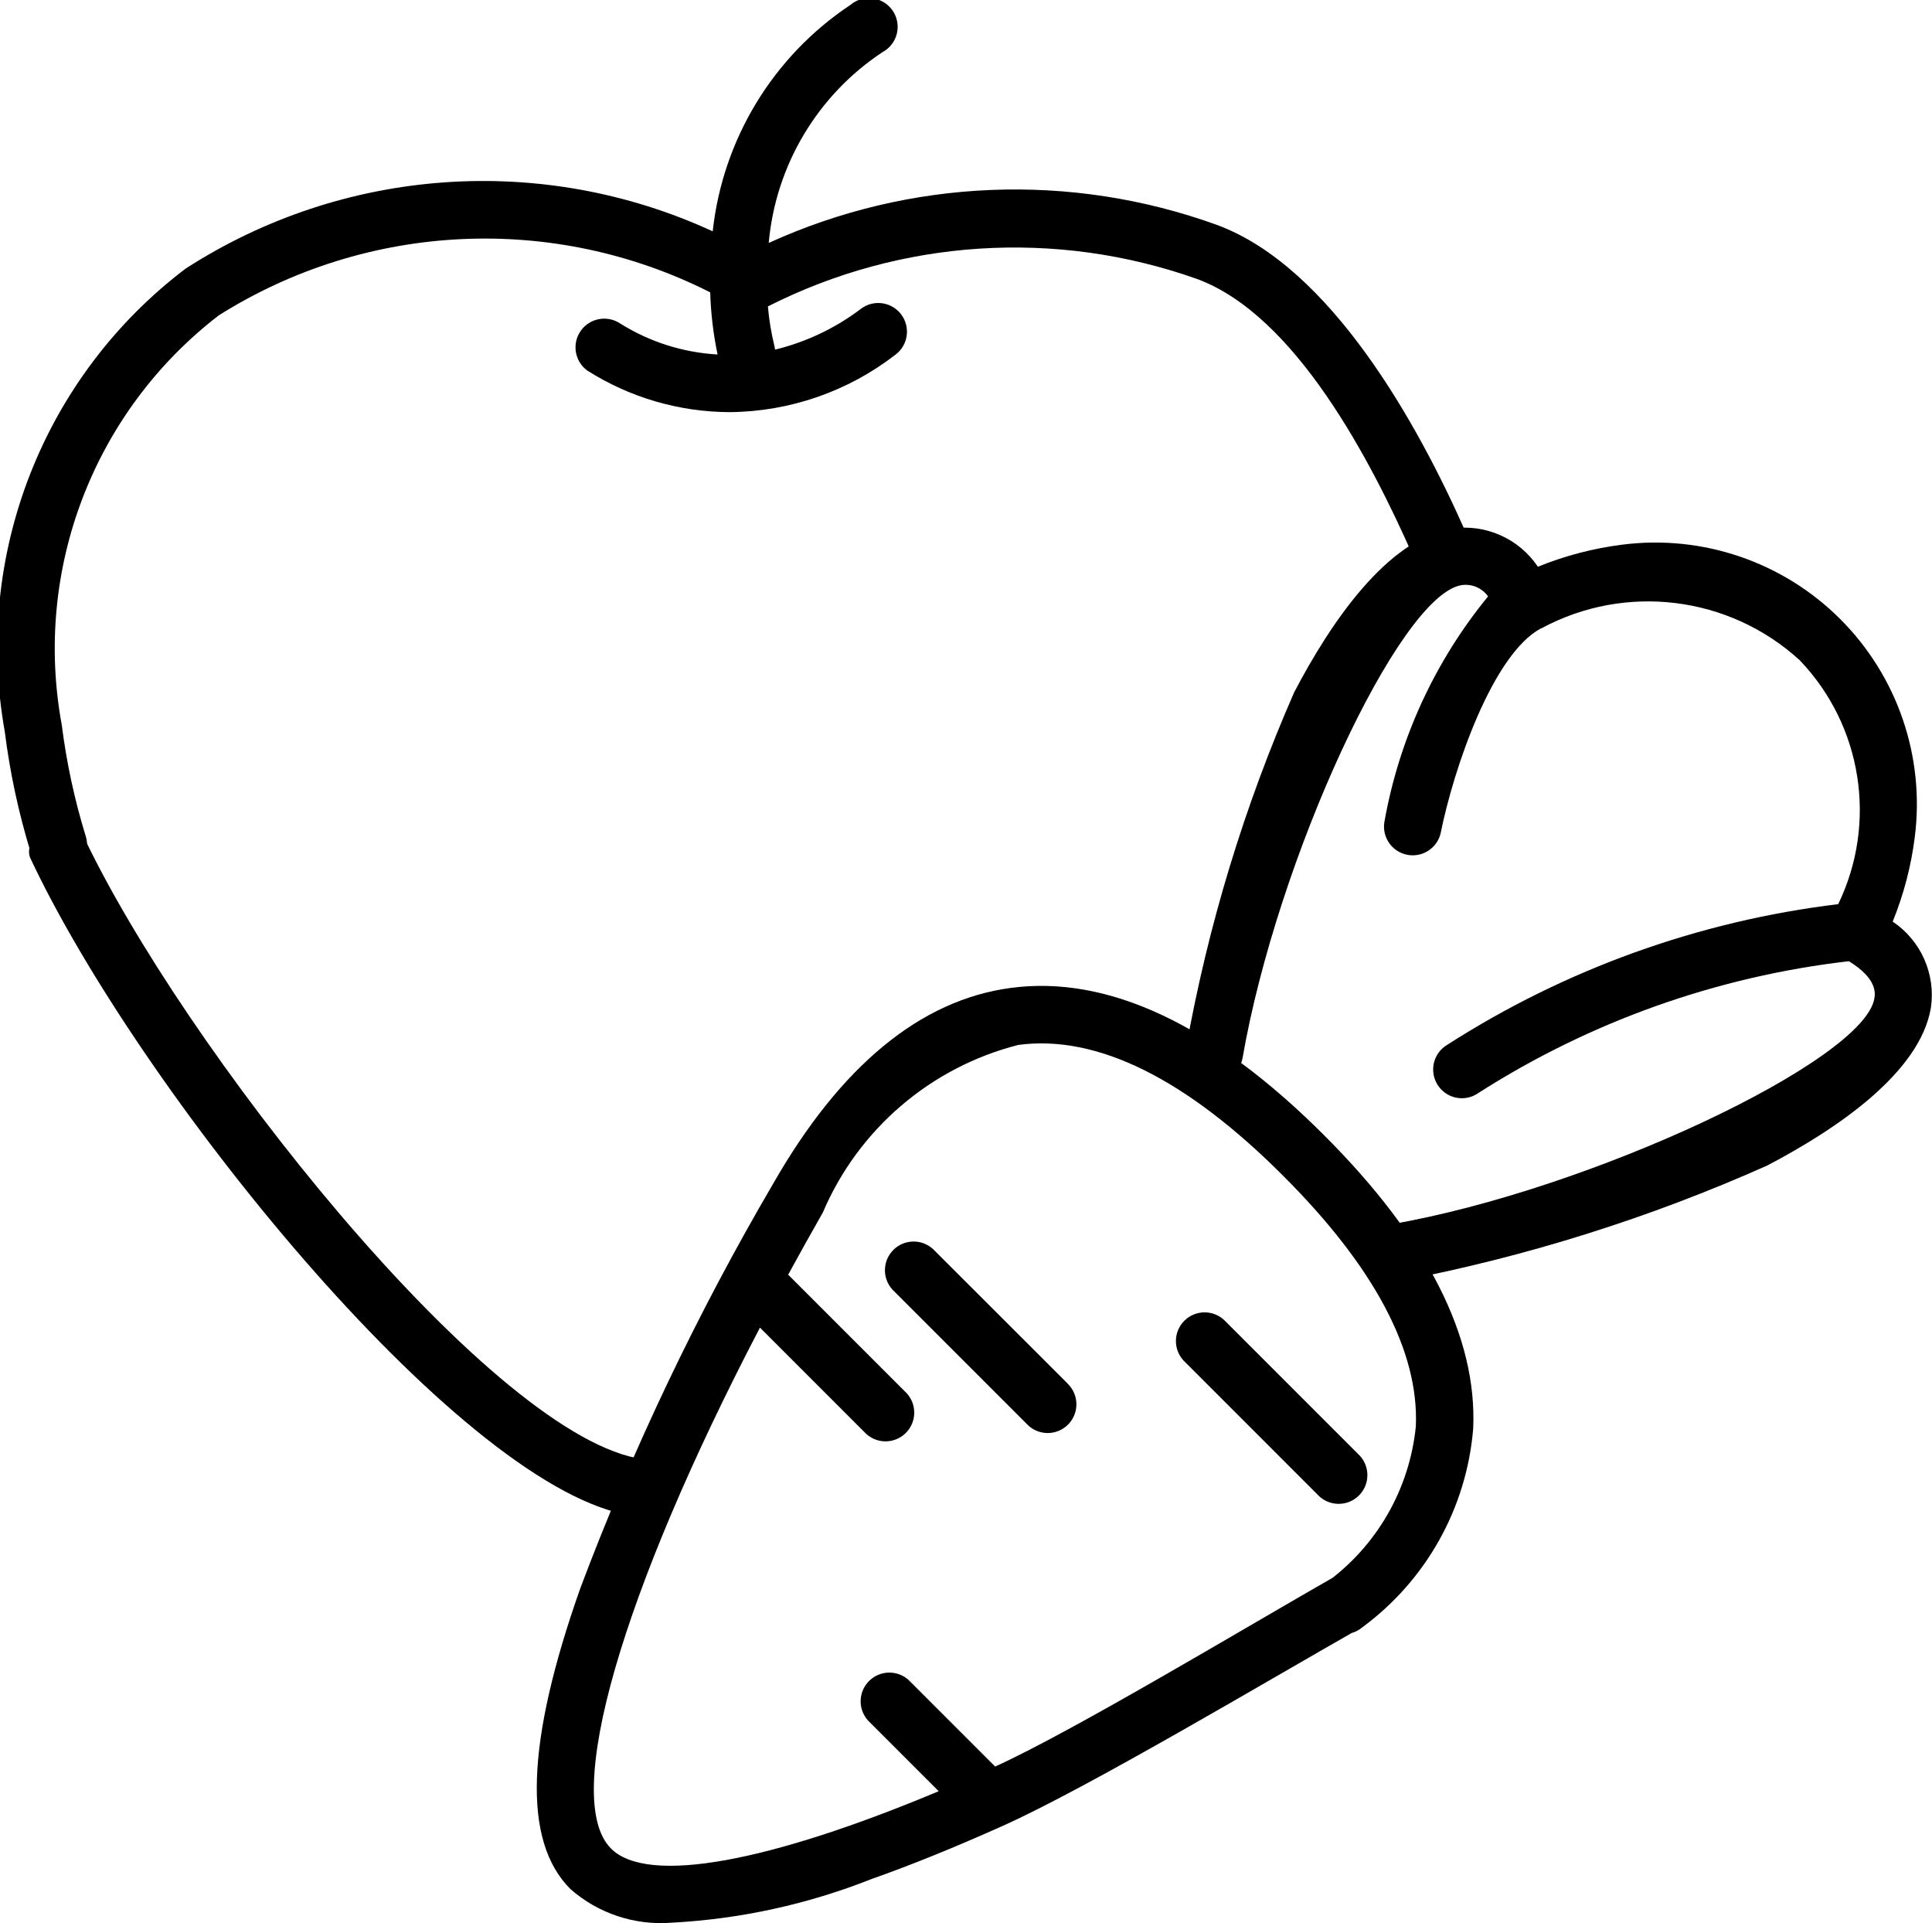
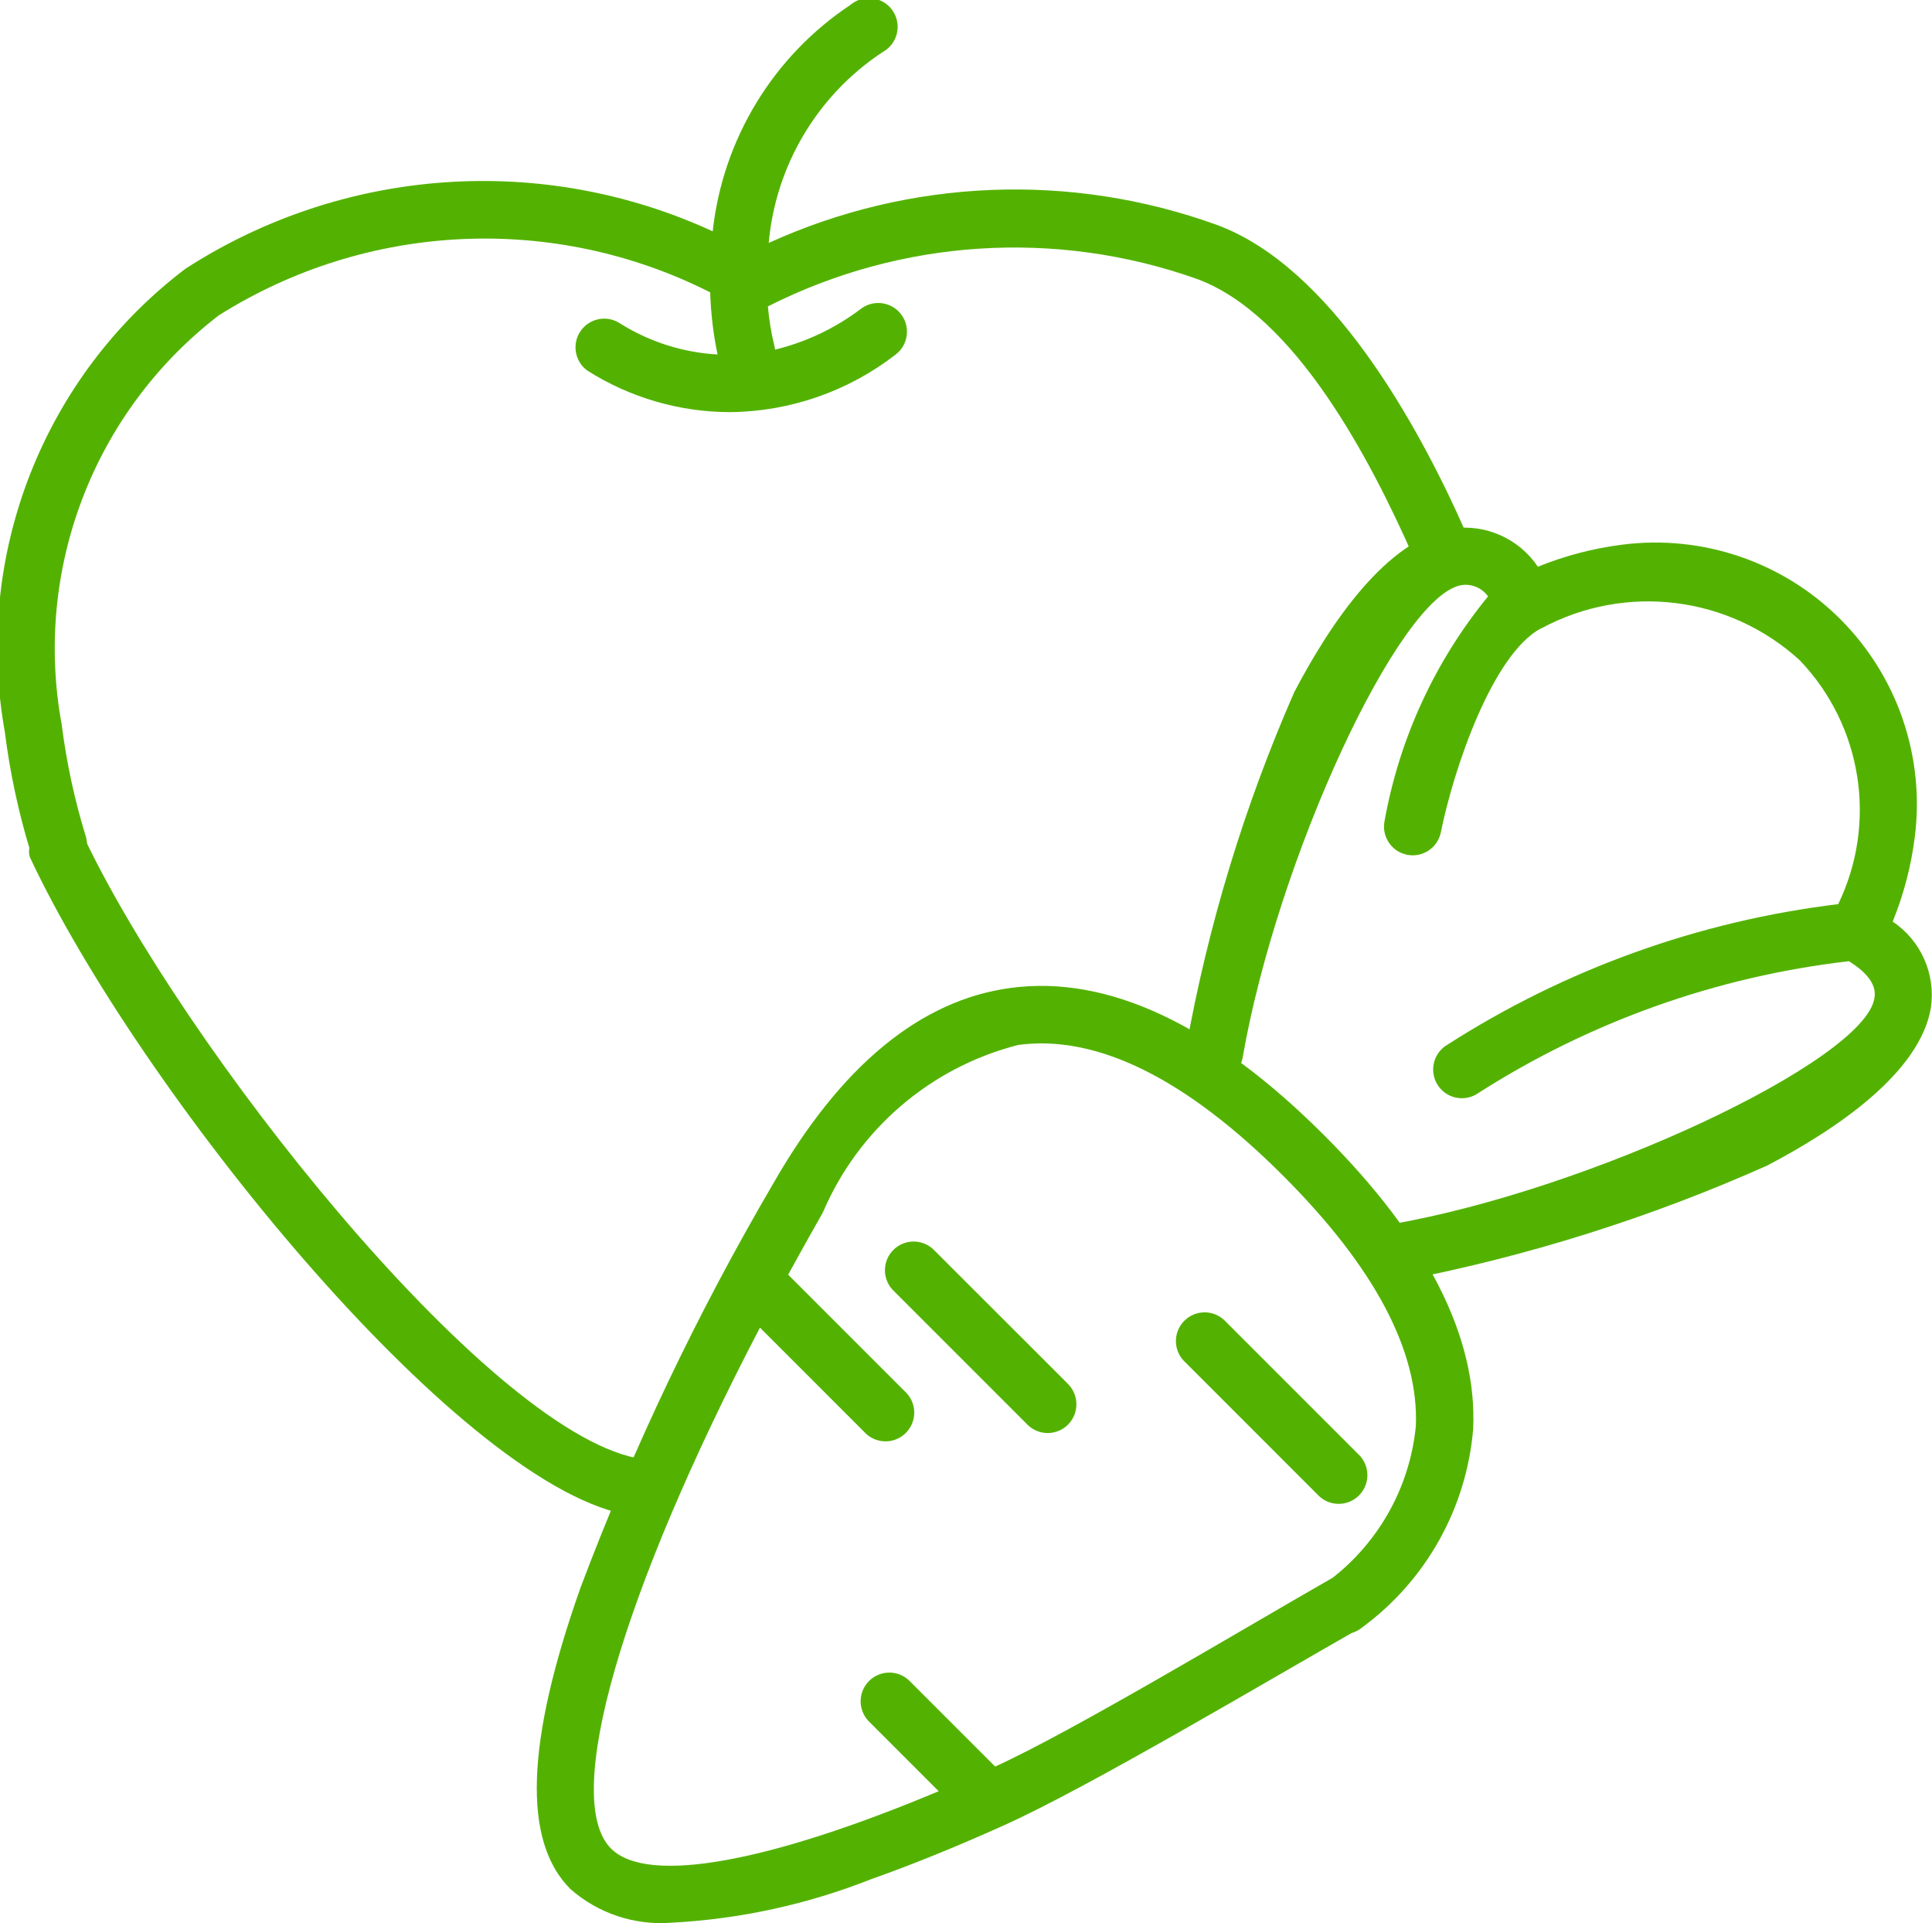
<svg xmlns="http://www.w3.org/2000/svg" width="26.246" height="26.115" viewBox="0 0 26.246 26.115">
  <g id="vegetables_1_" data-name="vegetables (1)" transform="translate(0.001 -0.392)">
    <g id="Group_174" data-name="Group 174" transform="translate(0.394 11.531)">
      <g id="Group_173" data-name="Group 173">
-         <path id="Path_92" data-name="Path 92" d="M10.618,75.856c-2.07-.413-6.182-5.612-7.528-8.479-.092-.195-.519-.187-.519-.187s-.279.324-.187.519c1.465,3.12,5.753,8.448,8.081,8.912a.4.4,0,0,0,.077.008.39.39,0,0,0,.076-.772Z" transform="translate(-2.366 -67.19)" />
+         <path id="Path_92" data-name="Path 92" d="M10.618,75.856c-2.07-.413-6.182-5.612-7.528-8.479-.092-.195-.519-.187-.519-.187s-.279.324-.187.519c1.465,3.12,5.753,8.448,8.081,8.912a.4.4,0,0,0,.077.008.39.39,0,0,0,.076-.772Z" transform="translate(-2.366 -67.19)" fill="#53b201" />
      </g>
    </g>
    <g id="Group_176" data-name="Group 176" transform="translate(-0.001 0.392)">
      <g id="Group_175" data-name="Group 175" transform="translate(0 0)">
-         <path id="Path_93" data-name="Path 93" d="M19.908,7.615c-.654-1.479-1.836-3.6-3.377-4.168a8.063,8.063,0,0,0-6.089.245A3.477,3.477,0,0,1,11.988,1.1.39.39,0,1,0,11.55.46,4.244,4.244,0,0,0,9.681,3.534a7.457,7.457,0,0,0-7.161.507A6.463,6.463,0,0,0,.064,10.33a9.715,9.715,0,0,0,.35,1.634.39.39,0,1,0,.746-.226,8.931,8.931,0,0,1-.322-1.5A5.708,5.708,0,0,1,2.972,4.675a6.782,6.782,0,0,1,6.675-.312,4.838,4.838,0,0,0,.1.844,2.787,2.787,0,0,1-1.323-.421.39.39,0,0,0-.447.639,3.631,3.631,0,0,0,1.937.565,3.728,3.728,0,0,0,2.248-.779.39.39,0,0,0-.464-.627,3.171,3.171,0,0,1-1.17.557.387.387,0,0,0-.01-.055,3.467,3.467,0,0,1-.087-.532,7.411,7.411,0,0,1,5.826-.374c1.34.49,2.364,2.468,2.932,3.751a.39.39,0,0,0,.713-.315Z" transform="translate(0.001 -0.392)" />
+         <path id="Path_93" data-name="Path 93" d="M19.908,7.615c-.654-1.479-1.836-3.6-3.377-4.168a8.063,8.063,0,0,0-6.089.245A3.477,3.477,0,0,1,11.988,1.1.39.39,0,1,0,11.55.46,4.244,4.244,0,0,0,9.681,3.534a7.457,7.457,0,0,0-7.161.507A6.463,6.463,0,0,0,.064,10.33a9.715,9.715,0,0,0,.35,1.634.39.39,0,1,0,.746-.226,8.931,8.931,0,0,1-.322-1.5A5.708,5.708,0,0,1,2.972,4.675a6.782,6.782,0,0,1,6.675-.312,4.838,4.838,0,0,0,.1.844,2.787,2.787,0,0,1-1.323-.421.39.39,0,0,0-.447.639,3.631,3.631,0,0,0,1.937.565,3.728,3.728,0,0,0,2.248-.779.39.39,0,0,0-.464-.627,3.171,3.171,0,0,1-1.17.557.387.387,0,0,0-.01-.055,3.467,3.467,0,0,1-.087-.532,7.411,7.411,0,0,1,5.826-.374c1.34.49,2.364,2.468,2.932,3.751a.39.39,0,0,0,.713-.315Z" transform="translate(0.001 -0.392)" fill="#53b201" />
      </g>
    </g>
    <g id="Group_178" data-name="Group 178" transform="translate(7.29 13.782)">
      <g id="Group_177" data-name="Group 177">
-         <path id="Path_94" data-name="Path 94" d="M54.417,82.722c-1.5-1.5-2.937-2.178-4.257-2-1.227.164-2.313,1.06-3.229,2.663a35.863,35.863,0,0,0-2.616,5.487c-.743,2.1-.787,3.439-.136,4.09a1.86,1.86,0,0,0,1.372.457,8.6,8.6,0,0,0,2.718-.593c.533-.188,1.116-.424,1.733-.7a.392.392,0,0,0,.045-.02c1.15-.513,3.591-1.967,4.882-2.7a.39.39,0,0,0-.387-.677c-1.216.695-3.544,2.093-4.593,2.569l-1.174-1.174a.39.39,0,0,0-.551.551l.958.958c-2.285.958-3.952,1.279-4.451.779-.676-.676.149-3.487,2.023-7.076l1.418,1.418a.39.39,0,1,0,.551-.551l-1.586-1.586q.227-.416.471-.844a3.945,3.945,0,0,1,2.656-2.277c1.066-.143,2.278.456,3.6,1.78,1.239,1.239,1.844,2.382,1.8,3.4a2.991,2.991,0,0,1-1.23,2.133.39.39,0,1,0,.5.6,3.731,3.731,0,0,0,1.509-2.7C56.5,85.462,55.817,84.121,54.417,82.722Z" transform="translate(-43.721 -80.693)" />
+         <path id="Path_94" data-name="Path 94" d="M54.417,82.722c-1.5-1.5-2.937-2.178-4.257-2-1.227.164-2.313,1.06-3.229,2.663a35.863,35.863,0,0,0-2.616,5.487c-.743,2.1-.787,3.439-.136,4.09a1.86,1.86,0,0,0,1.372.457,8.6,8.6,0,0,0,2.718-.593c.533-.188,1.116-.424,1.733-.7a.392.392,0,0,0,.045-.02c1.15-.513,3.591-1.967,4.882-2.7a.39.39,0,0,0-.387-.677c-1.216.695-3.544,2.093-4.593,2.569l-1.174-1.174a.39.39,0,0,0-.551.551l.958.958c-2.285.958-3.952,1.279-4.451.779-.676-.676.149-3.487,2.023-7.076l1.418,1.418a.39.39,0,1,0,.551-.551l-1.586-1.586q.227-.416.471-.844a3.945,3.945,0,0,1,2.656-2.277c1.066-.143,2.278.456,3.6,1.78,1.239,1.239,1.844,2.382,1.8,3.4a2.991,2.991,0,0,1-1.23,2.133.39.39,0,1,0,.5.6,3.731,3.731,0,0,0,1.509-2.7C56.5,85.462,55.817,84.121,54.417,82.722Z" transform="translate(-43.721 -80.693)" fill="#53b201" />
      </g>
    </g>
    <g id="Group_180" data-name="Group 180" transform="translate(16.101 7.552)">
      <g id="Group_179" data-name="Group 179">
-         <path id="Path_95" data-name="Path 95" d="M106.168,48.687a4.554,4.554,0,0,0,.3-1.147,3.552,3.552,0,0,0-3.973-3.973,4.557,4.557,0,0,0-1.147.3,1.2,1.2,0,0,0-1.167-.519c-.887.148-1.655,1.29-2.143,2.223a21.433,21.433,0,0,0-1.471,4.842.39.39,0,0,0,.768.133c.469-2.708,2.125-6.287,2.974-6.429a.374.374,0,0,1,.362.153,6.674,6.674,0,0,0-1.409,3.068.39.39,0,0,0,.764.153c.179-.891.708-2.436,1.364-2.787h.005a3.054,3.054,0,0,1,3.509.432,2.94,2.94,0,0,1,.524,3.314,12.65,12.65,0,0,0-5.312,1.911.39.39,0,1,0,.424.654,11.871,11.871,0,0,1,5.033-1.79c.39.241.357.439.346.506-.142.849-3.859,2.6-6.567,3.068a.39.39,0,1,0,.133.768A22.806,22.806,0,0,0,104.464,52c.932-.488,2.075-1.256,2.223-2.143A1.2,1.2,0,0,0,106.168,48.687Z" transform="translate(-96.558 -43.329)" />
+         <path id="Path_95" data-name="Path 95" d="M106.168,48.687a4.554,4.554,0,0,0,.3-1.147,3.552,3.552,0,0,0-3.973-3.973,4.557,4.557,0,0,0-1.147.3,1.2,1.2,0,0,0-1.167-.519c-.887.148-1.655,1.29-2.143,2.223a21.433,21.433,0,0,0-1.471,4.842.39.39,0,0,0,.768.133c.469-2.708,2.125-6.287,2.974-6.429a.374.374,0,0,1,.362.153,6.674,6.674,0,0,0-1.409,3.068.39.39,0,0,0,.764.153c.179-.891.708-2.436,1.364-2.787h.005a3.054,3.054,0,0,1,3.509.432,2.94,2.94,0,0,1,.524,3.314,12.65,12.65,0,0,0-5.312,1.911.39.39,0,1,0,.424.654,11.871,11.871,0,0,1,5.033-1.79c.39.241.357.439.346.506-.142.849-3.859,2.6-6.567,3.068a.39.39,0,1,0,.133.768A22.806,22.806,0,0,0,104.464,52c.932-.488,2.075-1.256,2.223-2.143A1.2,1.2,0,0,0,106.168,48.687Z" transform="translate(-96.558 -43.329)" fill="#53b201" />
      </g>
    </g>
    <g id="Group_182" data-name="Group 182" transform="translate(12.012 17.244)">
      <g id="Group_181" data-name="Group 181">
-         <path id="Path_96" data-name="Path 96" d="M74.524,103.385,72.7,101.563a.39.39,0,0,0-.551.551l1.821,1.821a.39.39,0,1,0,.551-.551Z" transform="translate(-72.038 -101.449)" />
+         <path id="Path_96" data-name="Path 96" d="M74.524,103.385,72.7,101.563a.39.39,0,0,0-.551.551l1.821,1.821a.39.39,0,1,0,.551-.551Z" transform="translate(-72.038 -101.449)" fill="#53b201" />
      </g>
    </g>
    <g id="Group_184" data-name="Group 184" transform="translate(15.961 18.205)">
      <g id="Group_183" data-name="Group 183">
-         <path id="Path_97" data-name="Path 97" d="M98.209,109.153l-1.821-1.821a.39.39,0,0,0-.551.551l1.821,1.821a.39.39,0,1,0,.551-.551Z" transform="translate(-95.722 -107.217)" />
+         <path id="Path_97" data-name="Path 97" d="M98.209,109.153l-1.821-1.821a.39.39,0,0,0-.551.551l1.821,1.821a.39.39,0,1,0,.551-.551Z" transform="translate(-95.722 -107.217)" fill="#53b201" />
      </g>
    </g>
  </g>
</svg>
